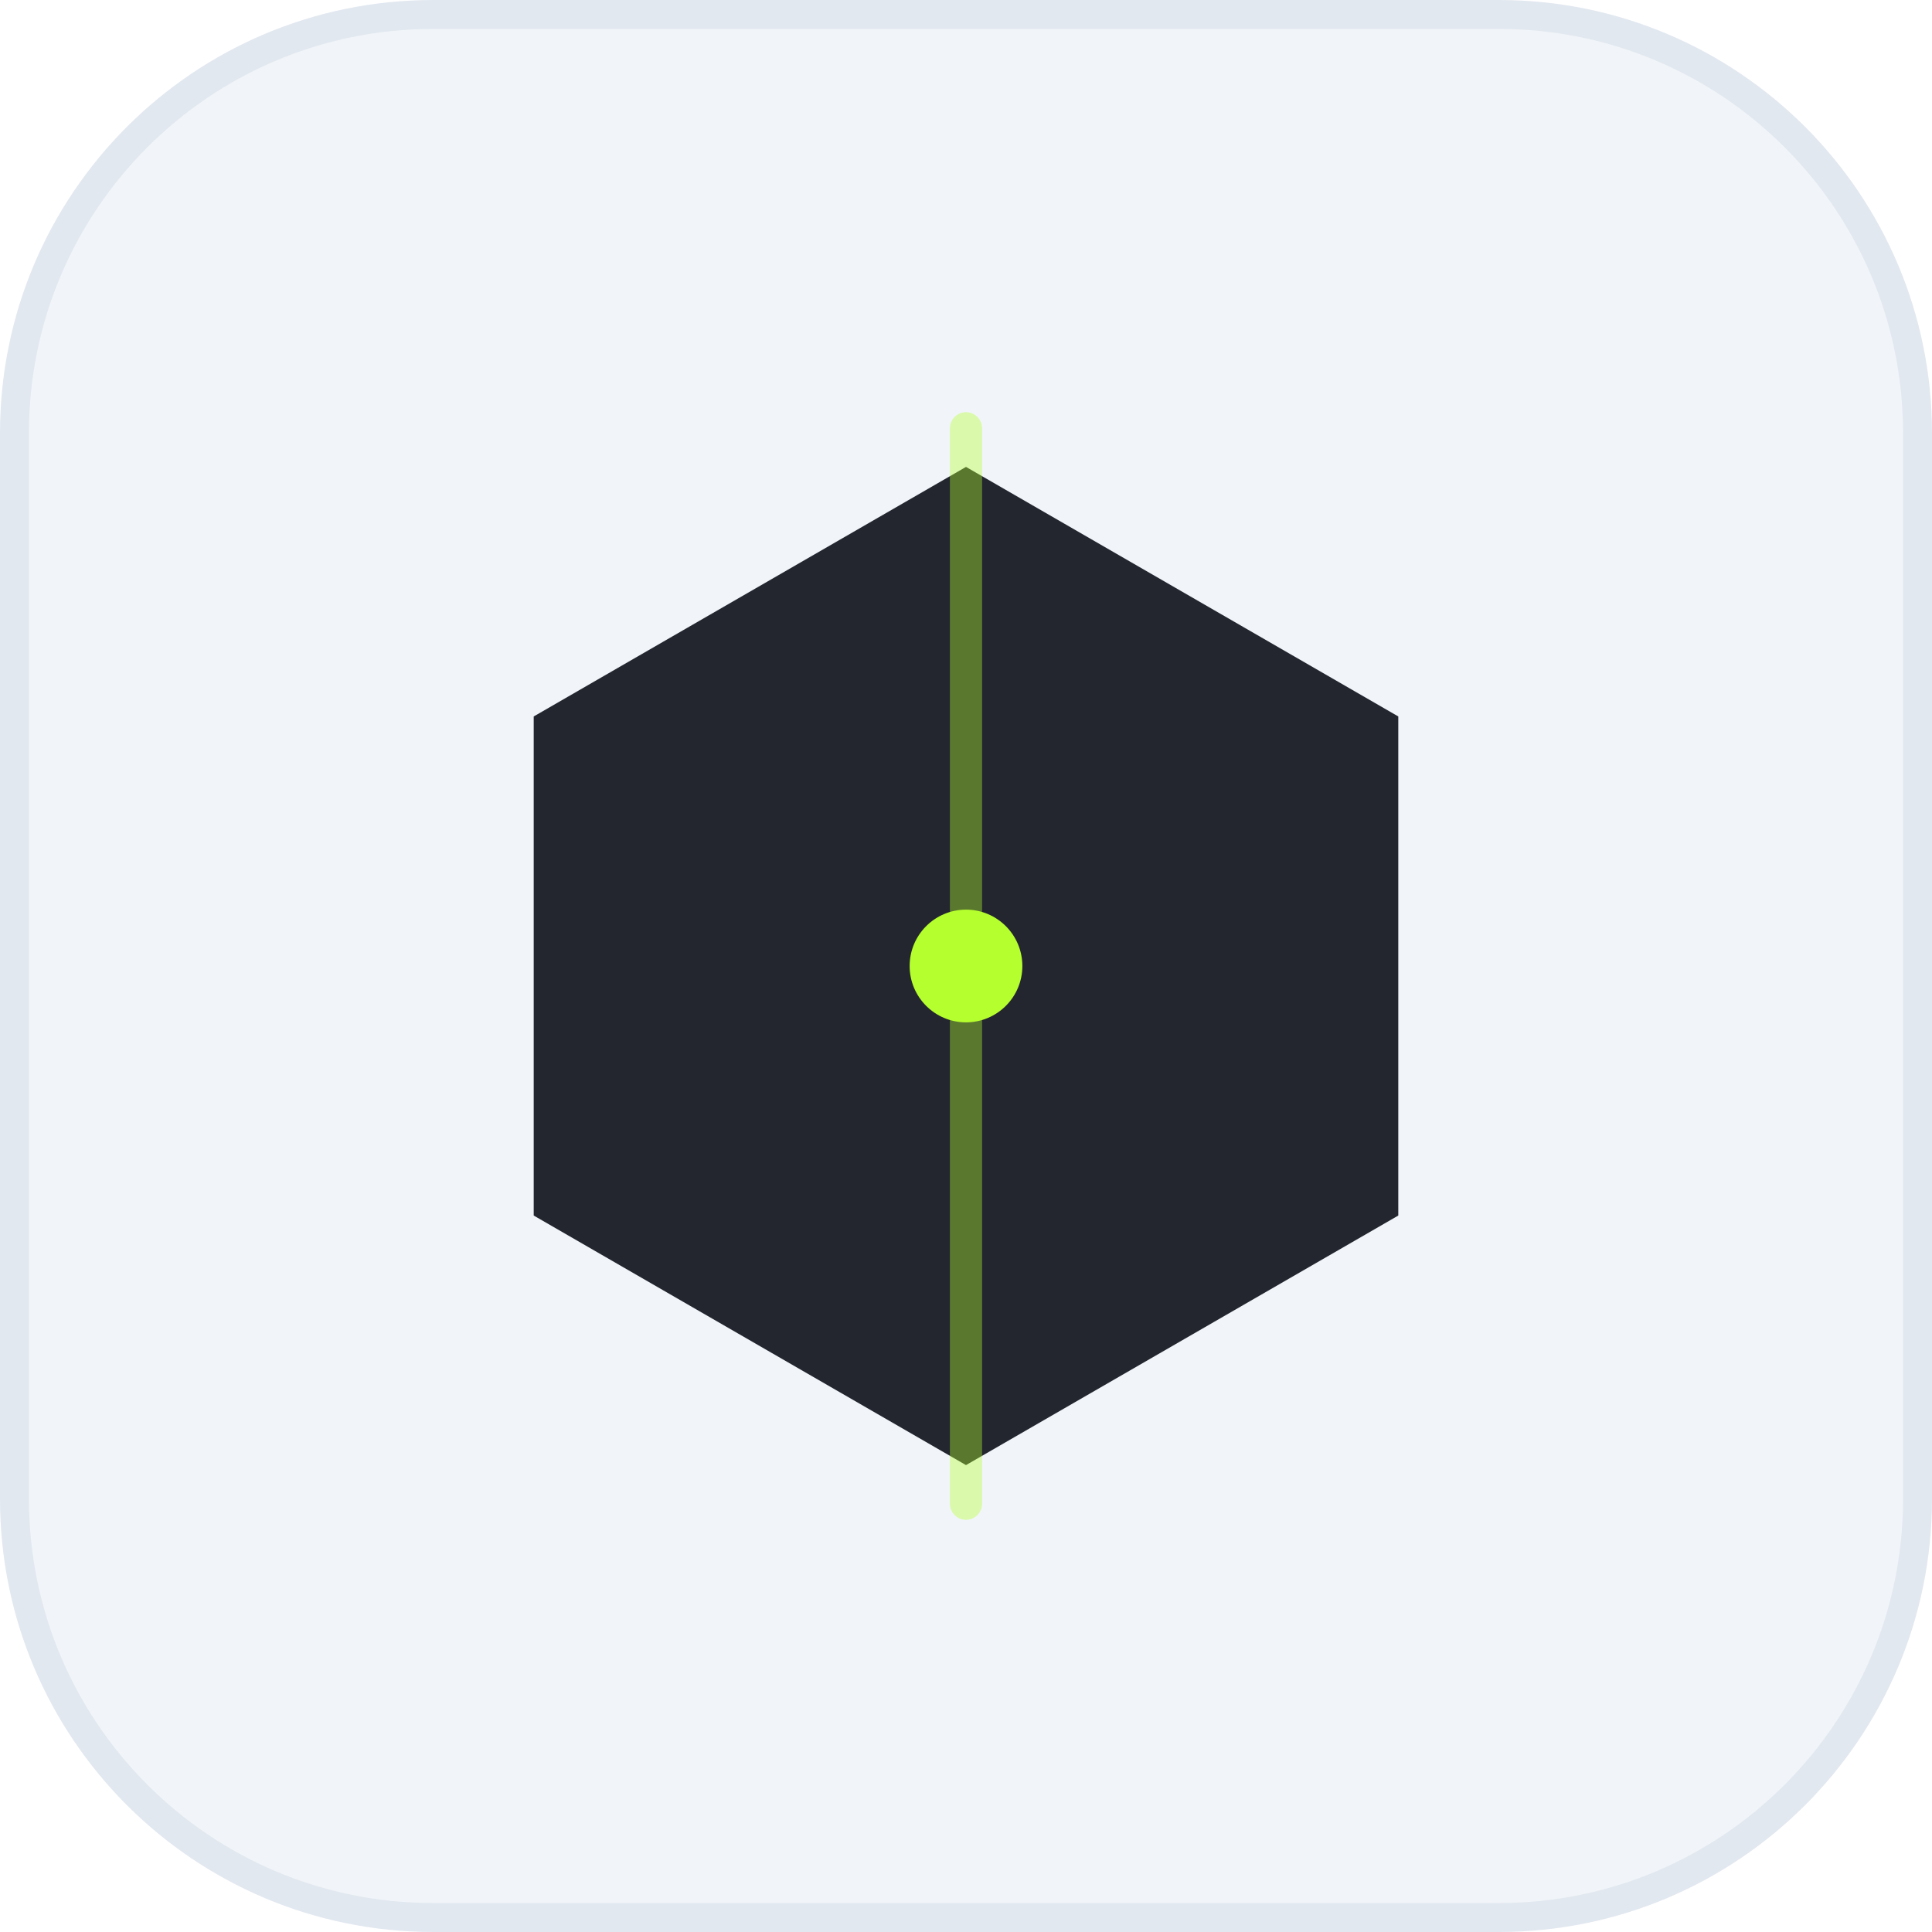
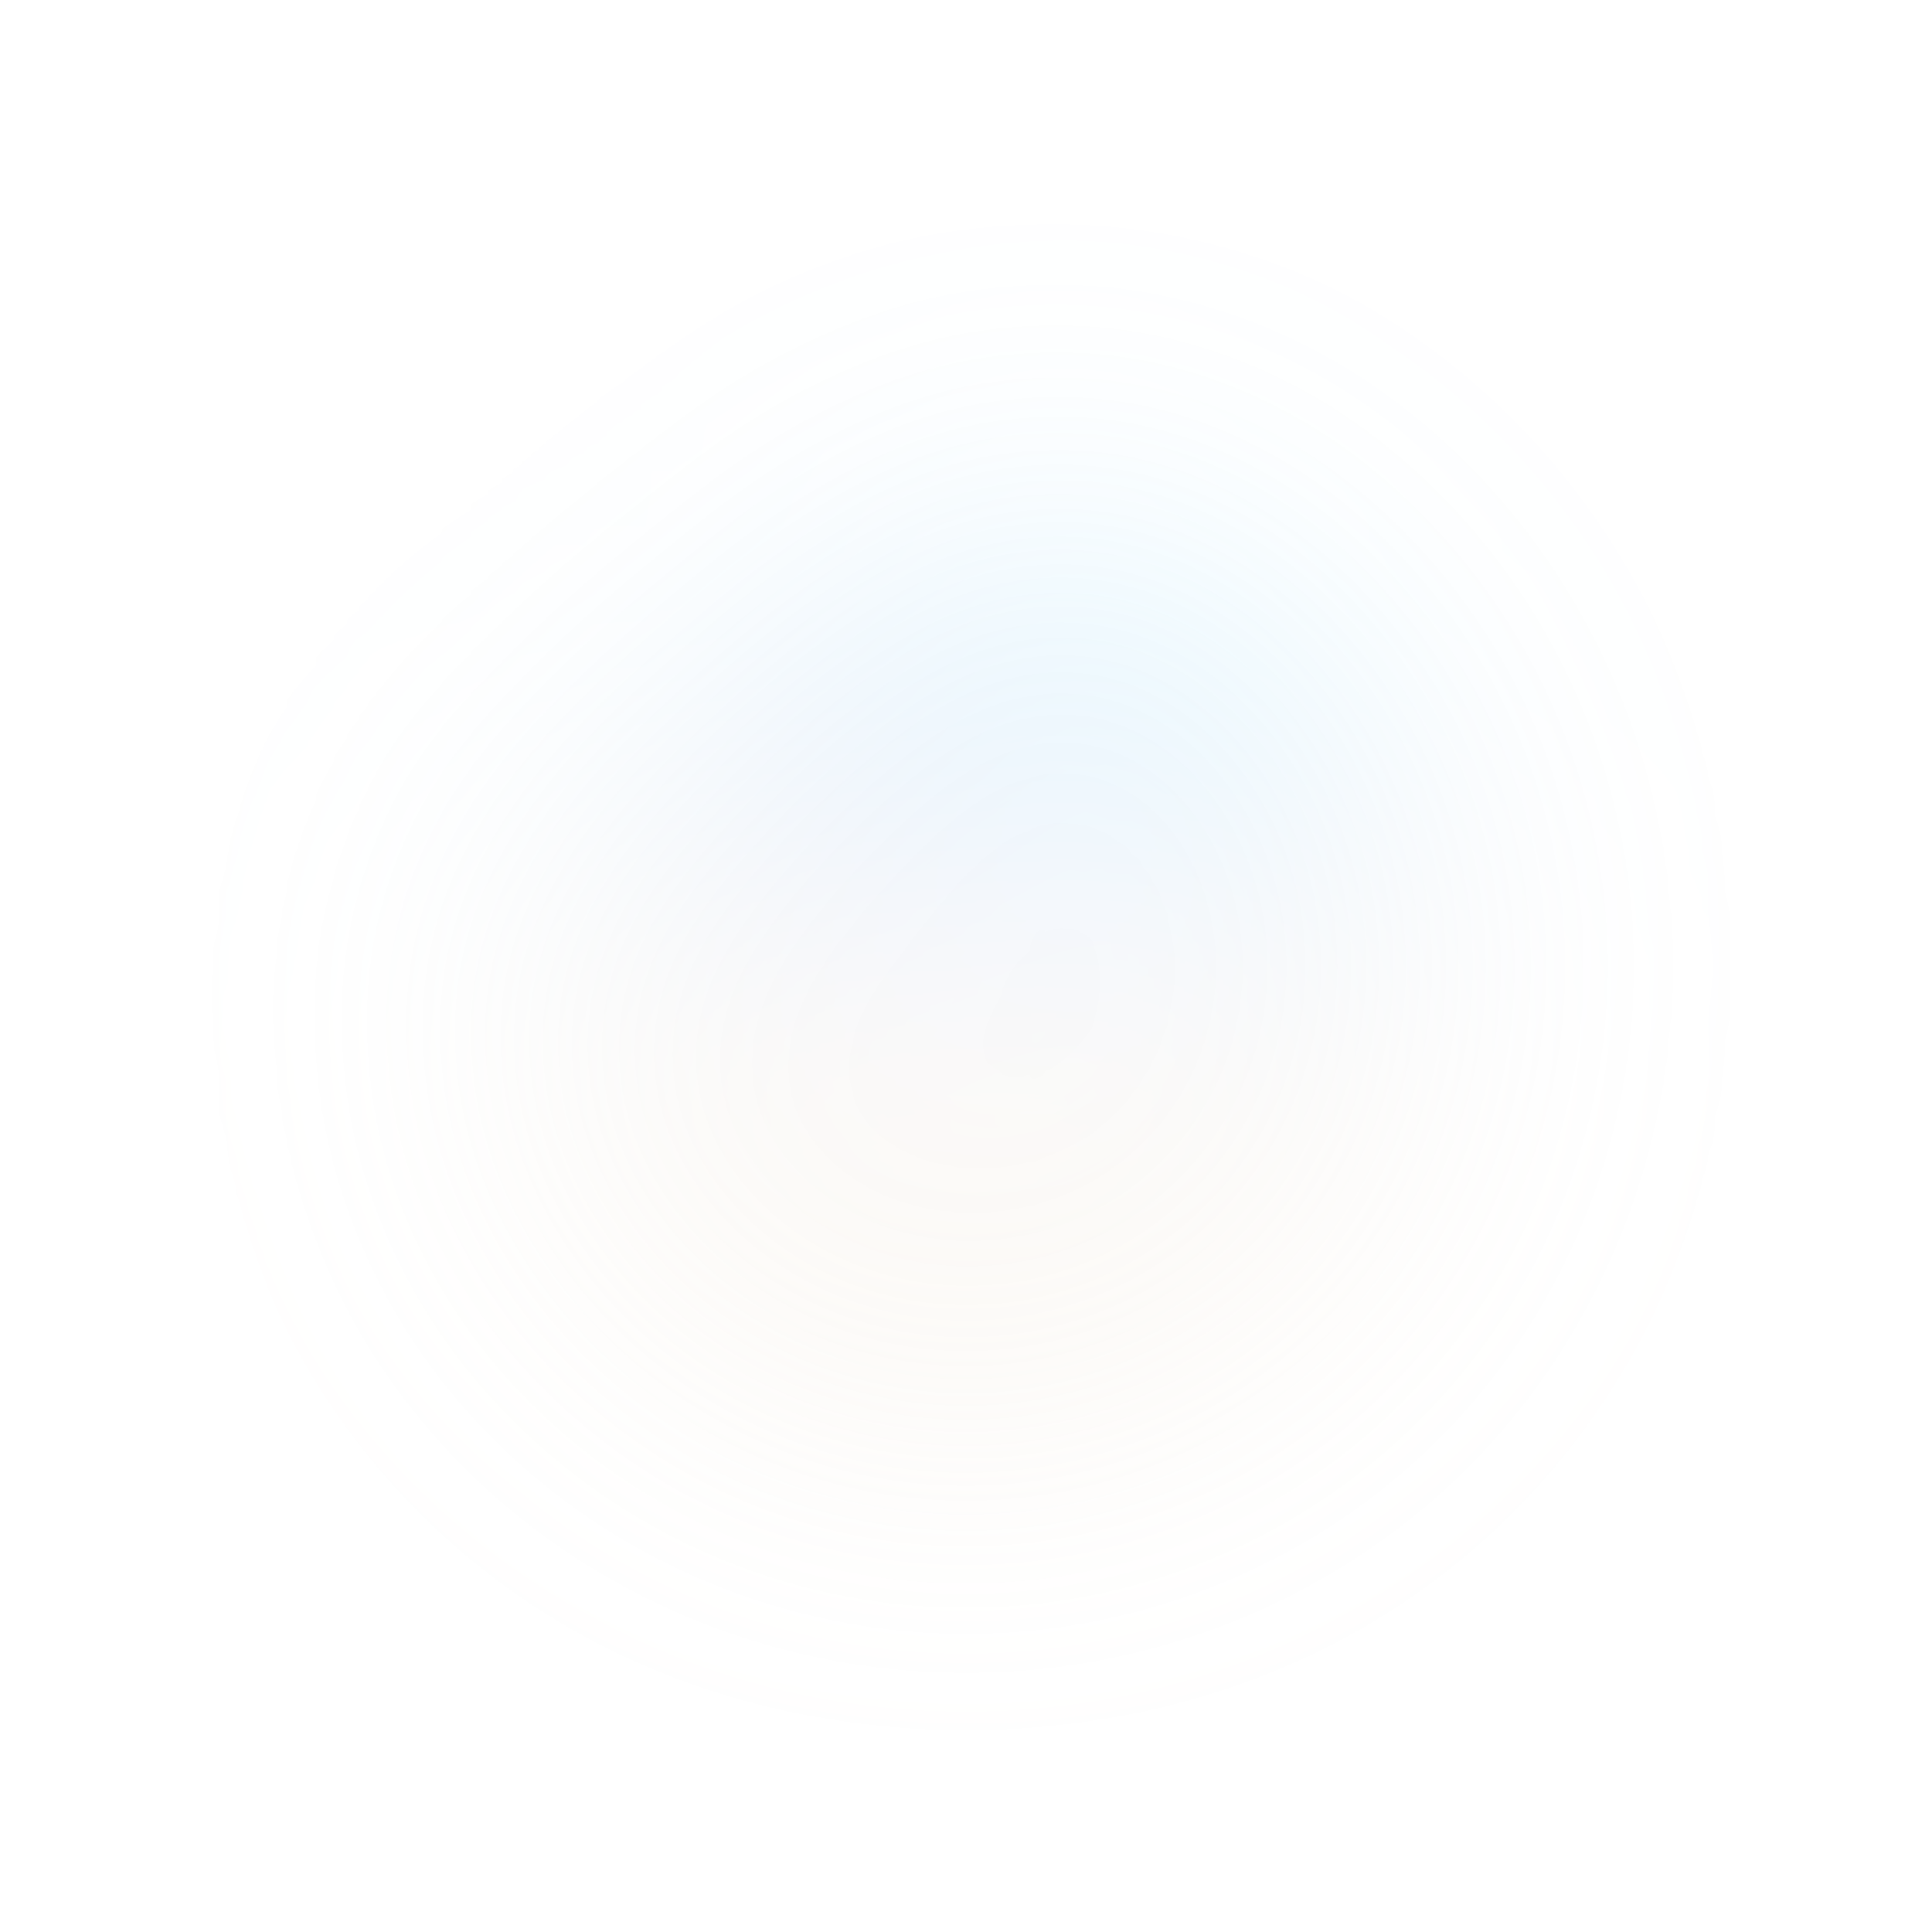
- <svg xmlns="http://www.w3.org/2000/svg" class="fs-a" viewBox="0 0 120 120" width="120" height="120" role="img" aria-label="FlowStock">
-   <style>
-     /* resting state is the default; one packet crosses the axis, then the mark holds still */
-     .fs-a-dot{transform-box:fill-box;transform-origin:center;animation:fs-a-ack 3.6s cubic-bezier(.4,0,.2,1) infinite}
-     .fs-a-k1{stroke-dasharray:26 220;stroke-dashoffset:29;animation:fs-a-k1 3.6s infinite}
-     .fs-a-k2{stroke-dasharray:12 220;stroke-dashoffset:15;animation:fs-a-k2 3.6s infinite}
- 
-     @keyframes fs-a-k1{0%,6%{stroke-dashoffset:29;animation-timing-function:cubic-bezier(.65,0,.35,1)}58%,100%{stroke-dashoffset:-103}}
-     @keyframes fs-a-k2{0%,6%{stroke-dashoffset:15;animation-timing-function:cubic-bezier(.65,0,.35,1)}58%,100%{stroke-dashoffset:-117}}
-     @keyframes fs-a-ack{0%,23.2%,43.2%,100%{transform:scale(1)}30.2%{transform:scale(1.3)}}
- 
-     @media (prefers-reduced-motion:reduce){.fs-a-k1,.fs-a-k2,.fs-a-dot{animation:none}}
-   </style>
-   <rect x=".9" y=".9" width="118.2" height="118.2" rx="26" fill="#F1F5F9" stroke="#E2E8F0" stroke-width="1.8" />
-   <path d="M60 29 86.85 44.5 86.85 75.5 60 91 33.15 75.5 33.15 44.5Z" fill="#23262F" />
-   <path d="M60 26.6V93.4" fill="none" stroke="#B6FF2E" stroke-width="2" stroke-linecap="round" opacity=".38" />
-   <g fill="none" stroke="#B6FF2E" stroke-width="2" stroke-linecap="round">
-     <path class="fs-a-k1" pathLength="100" d="M60 26.6V93.4" opacity=".32" />
-     <path class="fs-a-k2" pathLength="100" d="M60 26.6V93.4" opacity="1" />
+ <svg xmlns="http://www.w3.org/2000/svg" viewBox="0 0 500 500" width="500" height="500" role="img" aria-label="FlowStock ambient background mark">
+   <defs>
+     <linearGradient id="ab-beige" x1="0%" y1="0%" x2="0%" y2="100%">
+       <stop offset="0%" stop-color="#f5e6d3" />
+       <stop offset="100%" stop-color="#d4b896" />
+     </linearGradient>
+     <linearGradient id="ab-leaf" x1="0%" y1="0%" x2="100%" y2="100%">
+       <stop offset="0%" stop-color="#7dd3fc" />
+       <stop offset="50%" stop-color="#38bdf8" />
+       <stop offset="100%" stop-color="#0284c7" />
+     </linearGradient>
+     <linearGradient id="ab-l3" x1="0%" y1="0%" x2="100%" y2="100%">
+       <stop offset="0%" stop-color="#0ea5e9" />
+       <stop offset="100%" stop-color="#1d4ed8" />
+     </linearGradient>
+     <linearGradient id="ab-l2" x1="0%" y1="0%" x2="100%" y2="100%">
+       <stop offset="0%" stop-color="#38bdf8" />
+       <stop offset="100%" stop-color="#0369a1" />
+     </linearGradient>
+     <linearGradient id="ab-l1" x1="0%" y1="0%" x2="100%" y2="100%">
+       <stop offset="0%" stop-color="#a5f3fc" />
+       <stop offset="100%" stop-color="#0284c7" />
+     </linearGradient>
+     <filter id="ab-blur" x="-50%" y="-50%" width="200%" height="200%">
+       <feGaussianBlur stdDeviation="40" />
+     </filter>
+   </defs>
+   <g filter="url(#ab-blur)" opacity="0.12">
+     <path d="M 125,250 A 125,125 0 0,0 375,250 Z" fill="url(#ab-beige)" />
+     <path d="M 250,125 A 125,125 0 0,1 375,250 L 250,250 Z" fill="url(#ab-leaf)" />
+     <path d="M 210,140 C 230,140 250,150 250,175 L 250,250 C 220,250 210,240 210,220 Z" fill="url(#ab-l3)" />
+     <path d="M 170,175 C 190,175 210,185 210,205 L 210,250 C 185,250 170,240 170,220 Z" fill="url(#ab-l2)" />
+     <path d="M 125,210 C 145,210 170,215 170,230 L 170,250 C 140,250 125,235 125,210 Z" fill="url(#ab-l1)" />
  </g>
-   <circle class="fs-a-dot" cx="60" cy="60" r="3.5" fill="#B6FF2E" />
</svg>
